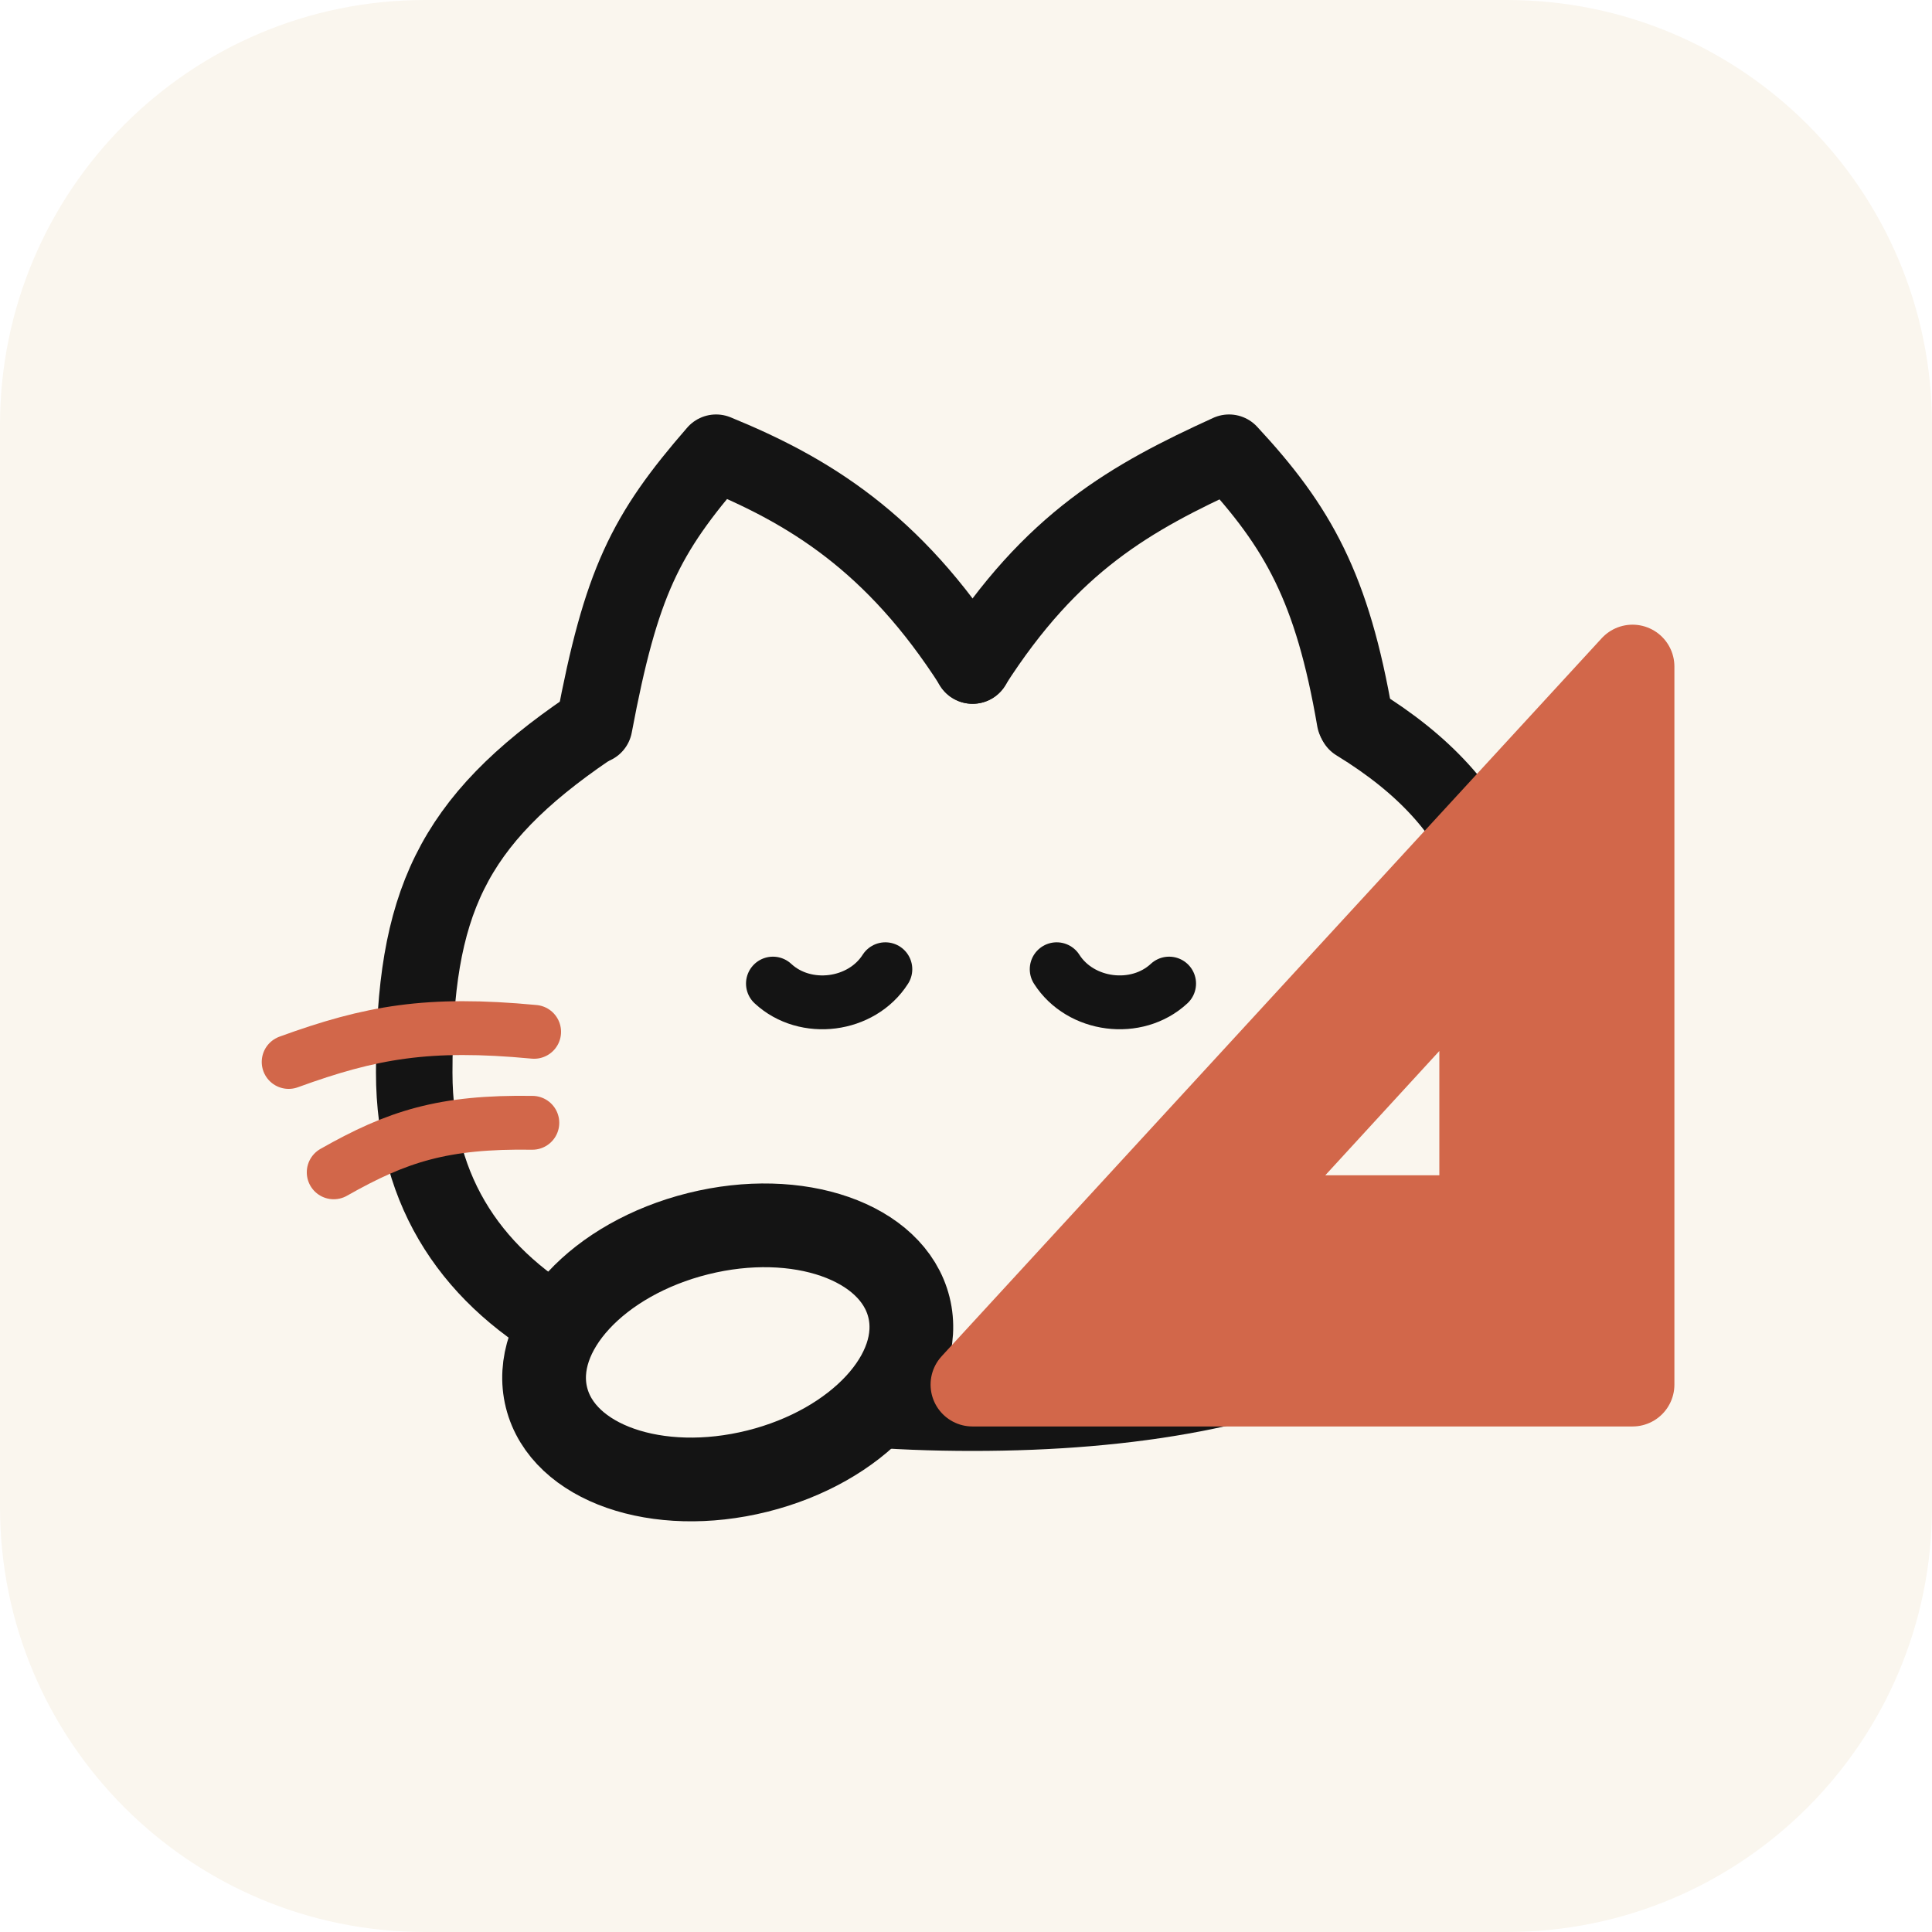
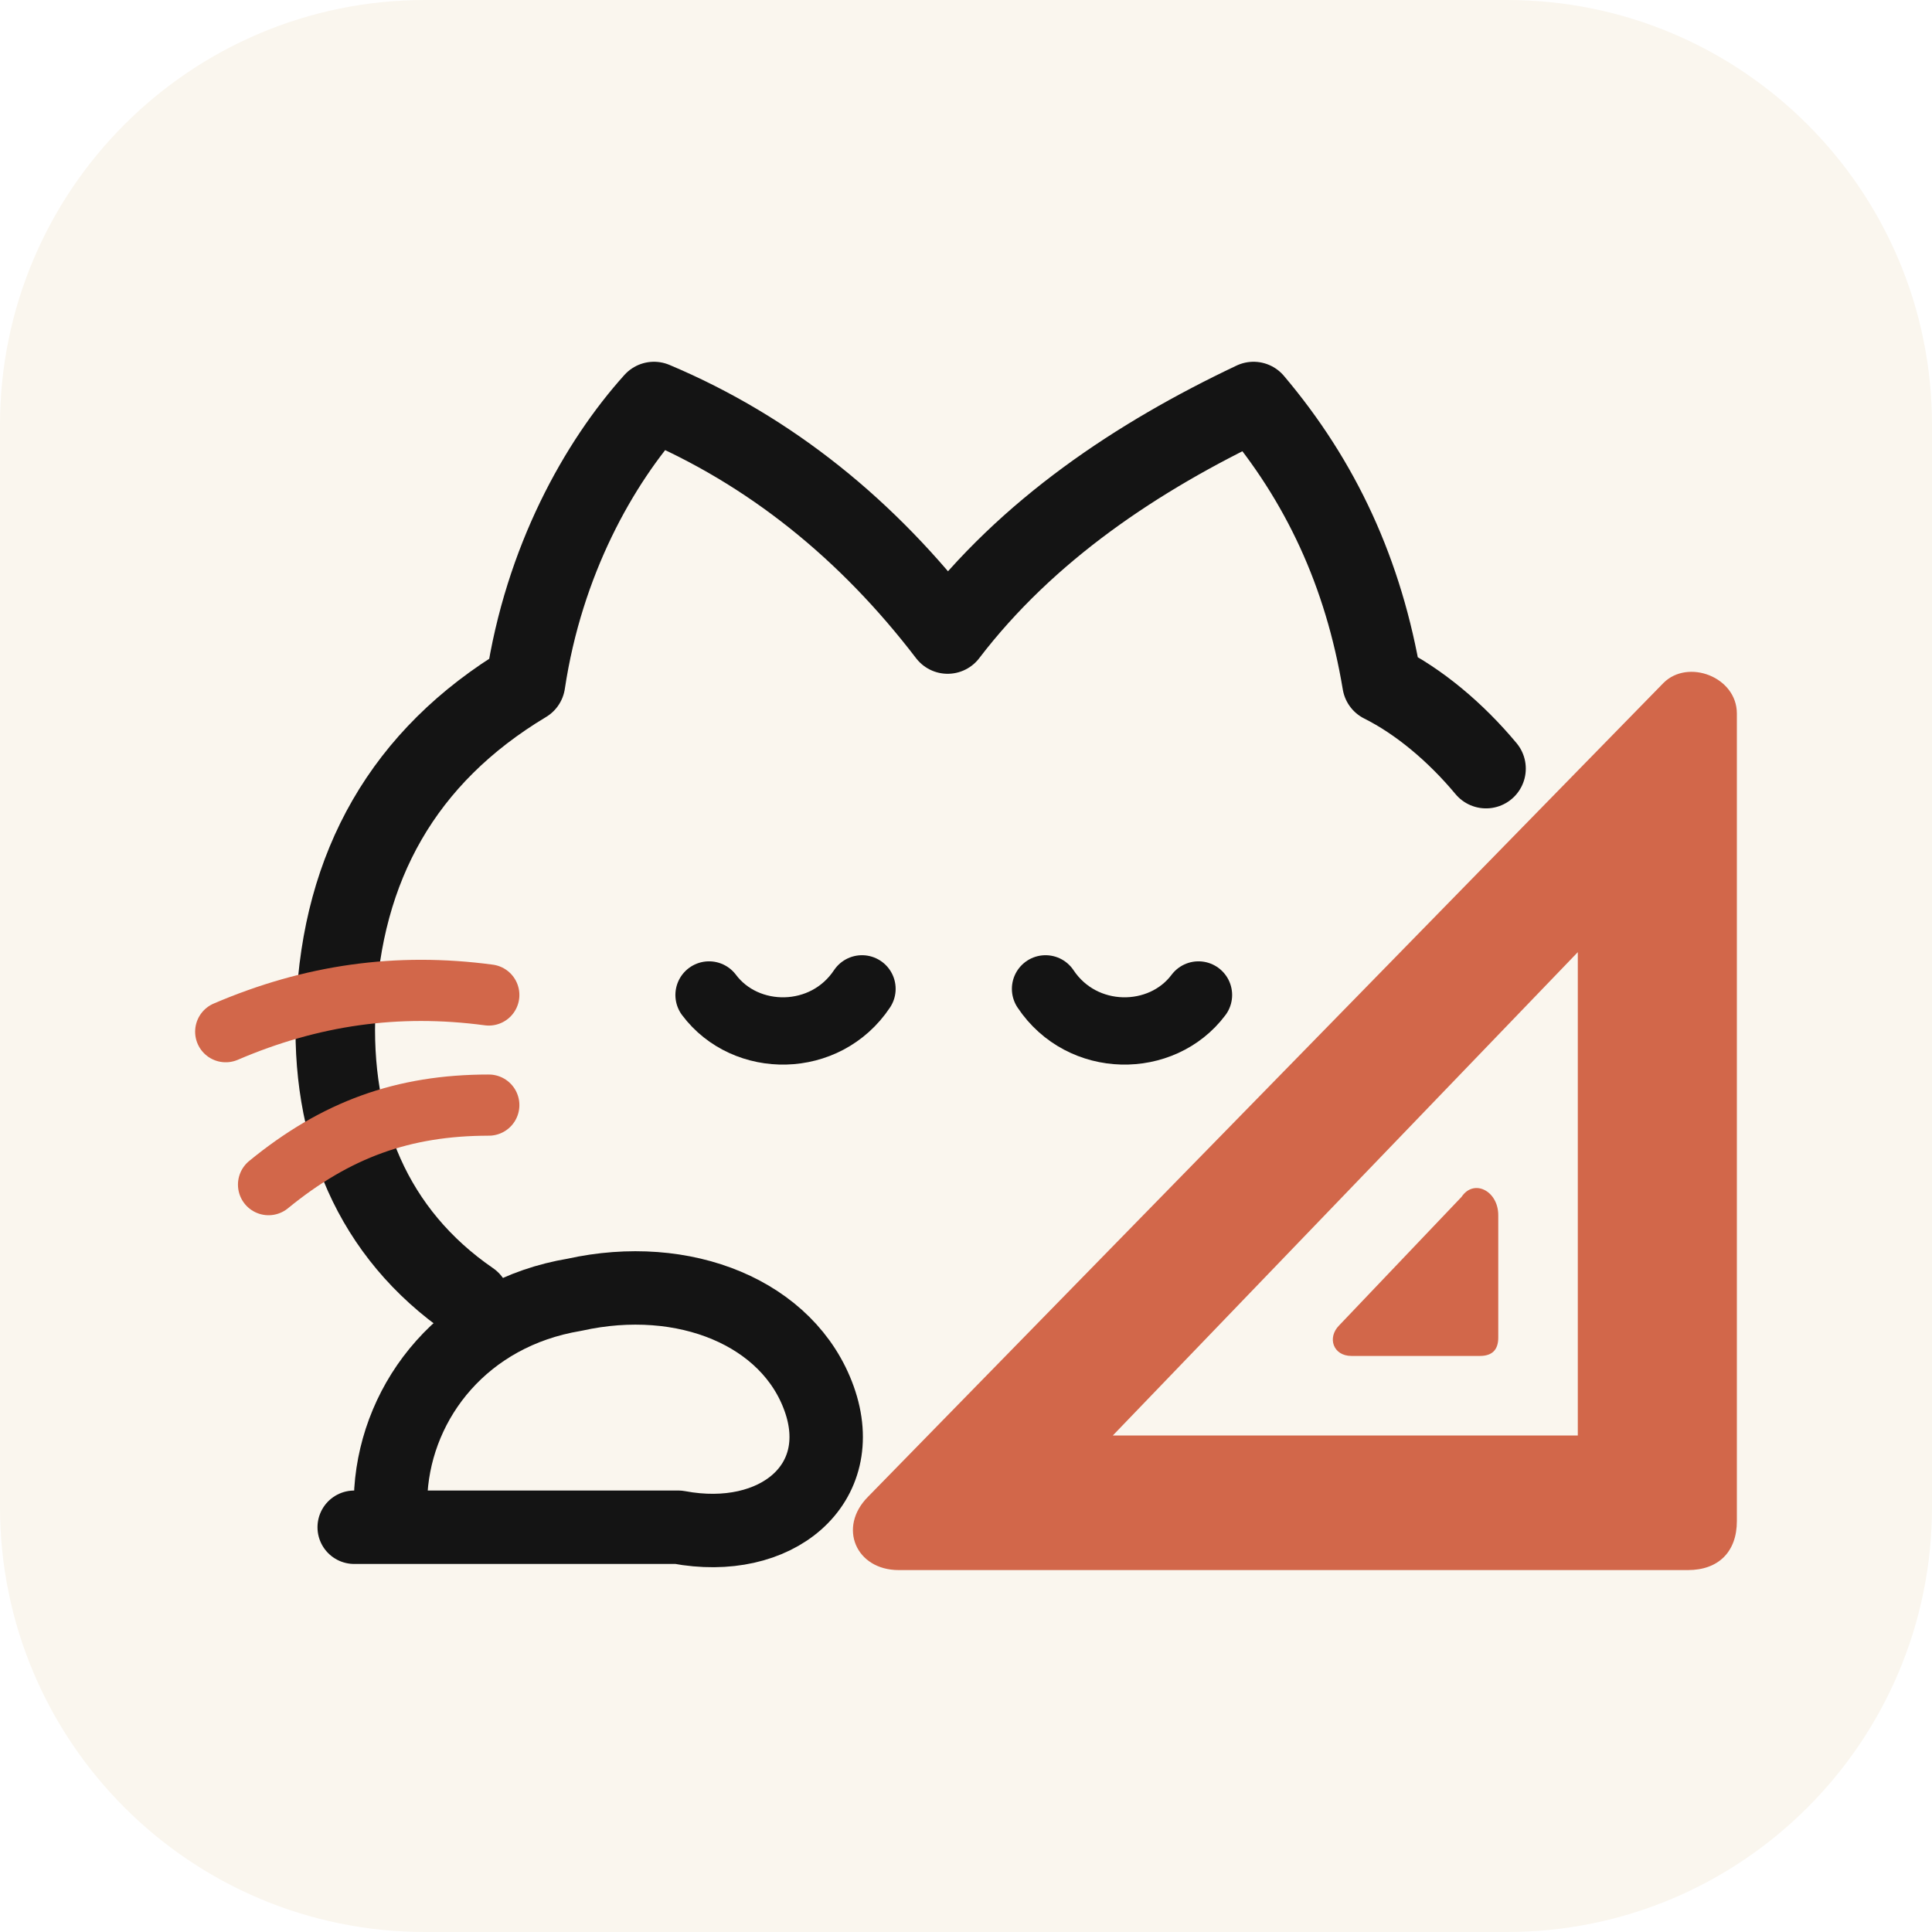
- <svg xmlns="http://www.w3.org/2000/svg" viewBox="0 0 600 600" width="600" height="600" role="img" aria-label="그냥수학">
+ <svg xmlns="http://www.w3.org/2000/svg" viewBox="0 0 600 600" width="600" height="600" fill="none" role="img" aria-label="그냥수학">
  <path d="M468 0H132C59.098 0 0 59.098 0 132V468C0 540.902 59.098 600 132 600H468C540.902 600 600 540.902 600 468V132C600 59.098 540.902 0 468 0Z" fill="#FAF6EE" />
-   <g transform="translate(302 290) scale(0.88) translate(-300 -305)" fill="none" stroke="#141414" stroke-linecap="round" stroke-linejoin="round">
-     <g stroke-width="27">
-       <path d="M300 210.327C327.942 166.625 356 151 390.561 135.222C415 161.5 427 183 435 229.5" />
-       <path d="M300.091 210.327C272.149 166.625 242 148.5 209.53 135.222C184.5 164 176 181 166.5 231.5" />
-       <path d="M435.5 230.5C484.5 260.5 492.5 296 496 354C496 440 412 474 300 474C188 474 103 440 103 354C103 294.5 116 265.5 164.5 232.5" />
+   <g transform="translate(-125.6 -72.9) scale(1.9)" stroke-linecap="round" stroke-linejoin="round">
+     <g stroke="#141414" stroke-width="13">
+       <path d="M143 251 C127 240 120 223 121 203 C122 180 132 162 152 150 C155 130 164 114 173 104 C192 112 208 125 221 142 C234 125 252 113 271 104 C282 117 289 132 292 150 C298 153 304 158 309 164" />
    </g>
-     <g stroke-width="19">
-       <path d="M329.731 317.503C338.131 330.673 357.97 333.206 369.409 322.569" />
-       <path d="M229.591 322.571C241.031 333.207 260.87 330.672 269.269 317.502" />
+     <g stroke="#141414" stroke-width="11">
+       <path d="M182 201 C188 209 201 209 207 200" />
+       <path d="M237 200 C243 209 256 209 262 201" />
+     </g>
+     <g stroke="#D2674A" stroke-width="10">
+       <path d="M103 207 C117 201 131 199 146 201" />
+       <path d="M110 232 C121 223 132 219 146 219" />
+     </g>
+     <g stroke="#141414" stroke-width="12">
+       <path d="M124 288 H177 C193 291 205 281 200 267 C195 253 178 246 160 250 C142 253 131 267 130 282" />
+     </g>
+     <g fill="#D2674A">
+       <path fill-rule="evenodd" d="M338 150 C342 146 350 149 350 155 V287 C350 292 347 295 342 295 H213 C206 295 203 288 208 283 Z M324 194 L248 273 H324 Z" />
+       <path d="M305 234 C307 231 311 233 311 237 V257 C311 259 310 260 308 260 H287 C284 260 283 257 285 255 Z" />
    </g>
  </g>
-   <g transform="translate(302 290) scale(0.88) translate(-300 -305)" fill="none" stroke="#D2674A" stroke-width="19" stroke-linecap="round">
-     <path d="M145.318 339.595C107.841 336.058 87.659 339.69 58.687 350.231" />
-     <path d="M144.687 371.701C113.203 371.226 97.036 376.437 74.585 389.179" />
-   </g>
-   <g fill="#FAF6EE" stroke="#141414" stroke-width="26" stroke-linejoin="round" stroke-linecap="round">
-     <ellipse cx="226" cy="420" rx="58" ry="38" transform="rotate(-14 226 420)" />
-   </g>
-   <g fill="#D2674A" stroke="#D2674A" stroke-width="26" stroke-linejoin="round" fill-rule="evenodd">
-     <path d="M507 207V430H302ZM460 293V378H382Z" />
-   </g>
</svg>
